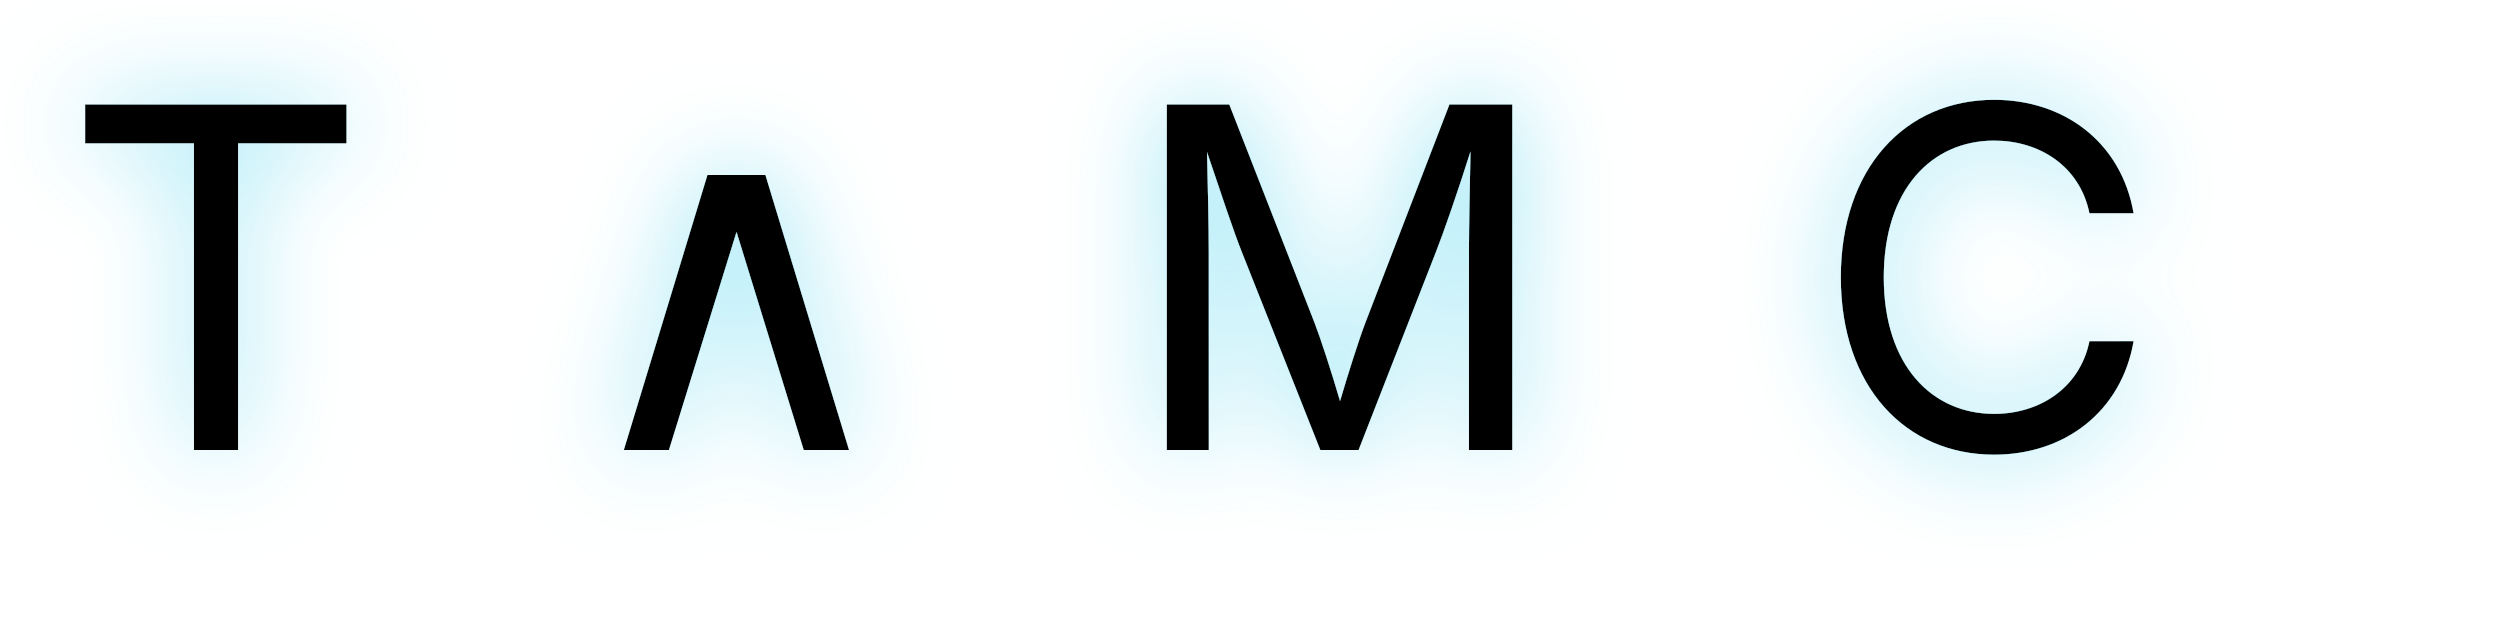
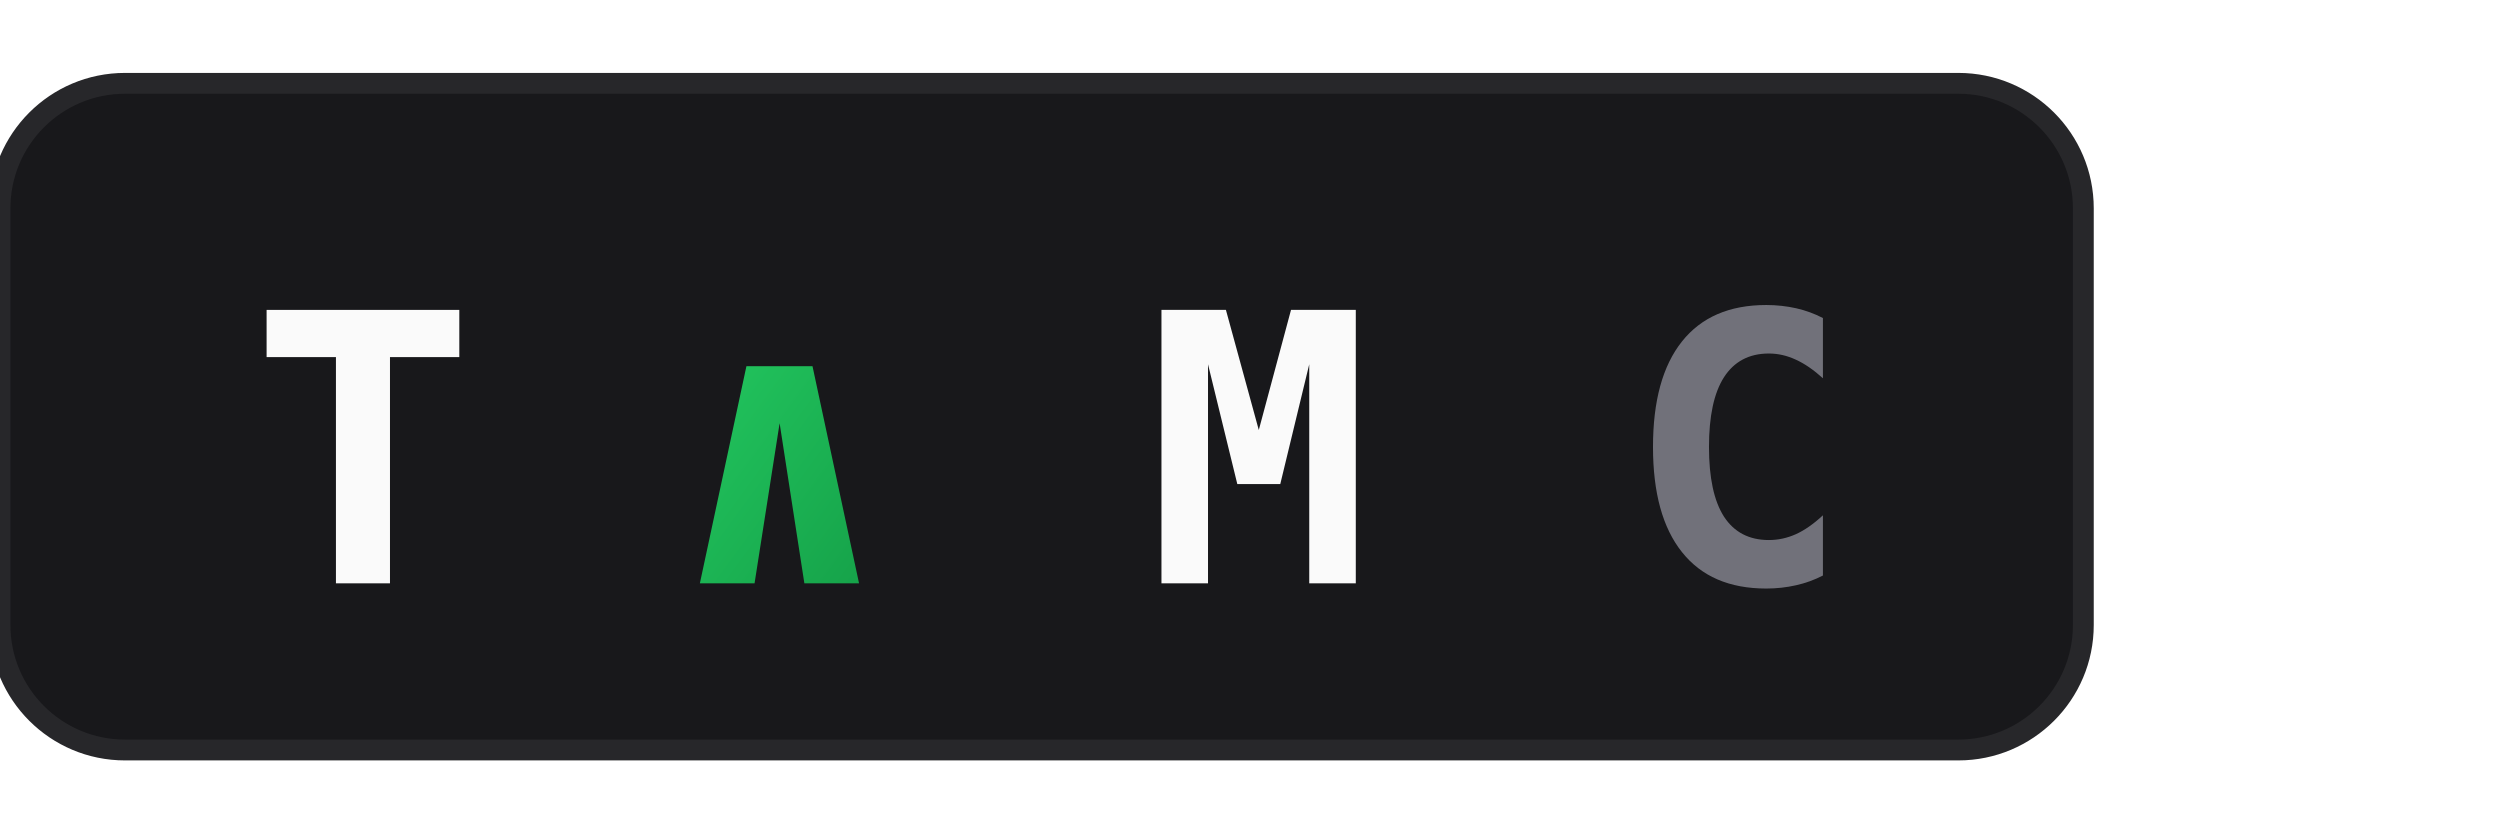
- <svg xmlns="http://www.w3.org/2000/svg" viewBox="0 0 200 50" width="200" height="50">
+ <svg xmlns="http://www.w3.org/2000/svg" viewBox="0 0 120 40" width="120" height="40">
  <defs>
-     <filter id="cyan-glow" x="-50%" y="-50%" width="200%" height="200%">
-       <feGaussianBlur in="SourceGraphic" stdDeviation="4" result="blur" />
-       <feColorMatrix in="blur" type="matrix" values="0 0 0 0 0.3  0 0 0 0 0.78  0 0 0 0 0.91  0 0 0 1 0" result="cyan" />
-       <feMerge>
-         <feMergeNode in="cyan" />
-         <feMergeNode in="SourceGraphic" />
-       </feMerge>
-     </filter>
+     <linearGradient id="logo-gradient" x1="0%" y1="0%" x2="100%" y2="100%">
+       <stop offset="0%" style="stop-color:#22c55e" />
+       <stop offset="100%" style="stop-color:#16a34a" />
+     </linearGradient>
  </defs>
-   <g filter="url(#cyan-glow)">
-     <text x="5" y="36" font-family="-apple-system, BlinkMacSystemFont, 'Segoe UI', system-ui, sans-serif" font-size="38" font-weight="400" fill="#000000" letter-spacing="2">T</text>
-     <text x="45" y="36" font-family="-apple-system, BlinkMacSystemFont, 'Segoe UI', system-ui, sans-serif" font-size="38" font-weight="300" fill="#000000">∧</text>
-     <text x="90" y="36" font-family="-apple-system, BlinkMacSystemFont, 'Segoe UI', system-ui, sans-serif" font-size="38" font-weight="400" fill="#000000" letter-spacing="2">M</text>
-     <text x="145" y="36" font-family="-apple-system, BlinkMacSystemFont, 'Segoe UI', system-ui, sans-serif" font-size="38" font-weight="400" fill="#000000" letter-spacing="2">C</text>
-   </g>
+   <rect x="0" y="4" width="100" height="32" rx="6" fill="#18181b" stroke="#27272a" stroke-width="1" />
+   <text x="12" y="28" font-family="ui-monospace, 'SF Mono', monospace" font-size="18" font-weight="600" fill="#fafafa">T</text>
+   <text x="32" y="28" font-family="ui-monospace, 'SF Mono', monospace" font-size="18" font-weight="600" fill="url(#logo-gradient)">∧</text>
+   <text x="55" y="28" font-family="ui-monospace, 'SF Mono', monospace" font-size="18" font-weight="600" fill="#fafafa">M</text>
+   <text x="78" y="28" font-family="ui-monospace, 'SF Mono', monospace" font-size="18" font-weight="600" fill="#71717a">C</text>
</svg>
